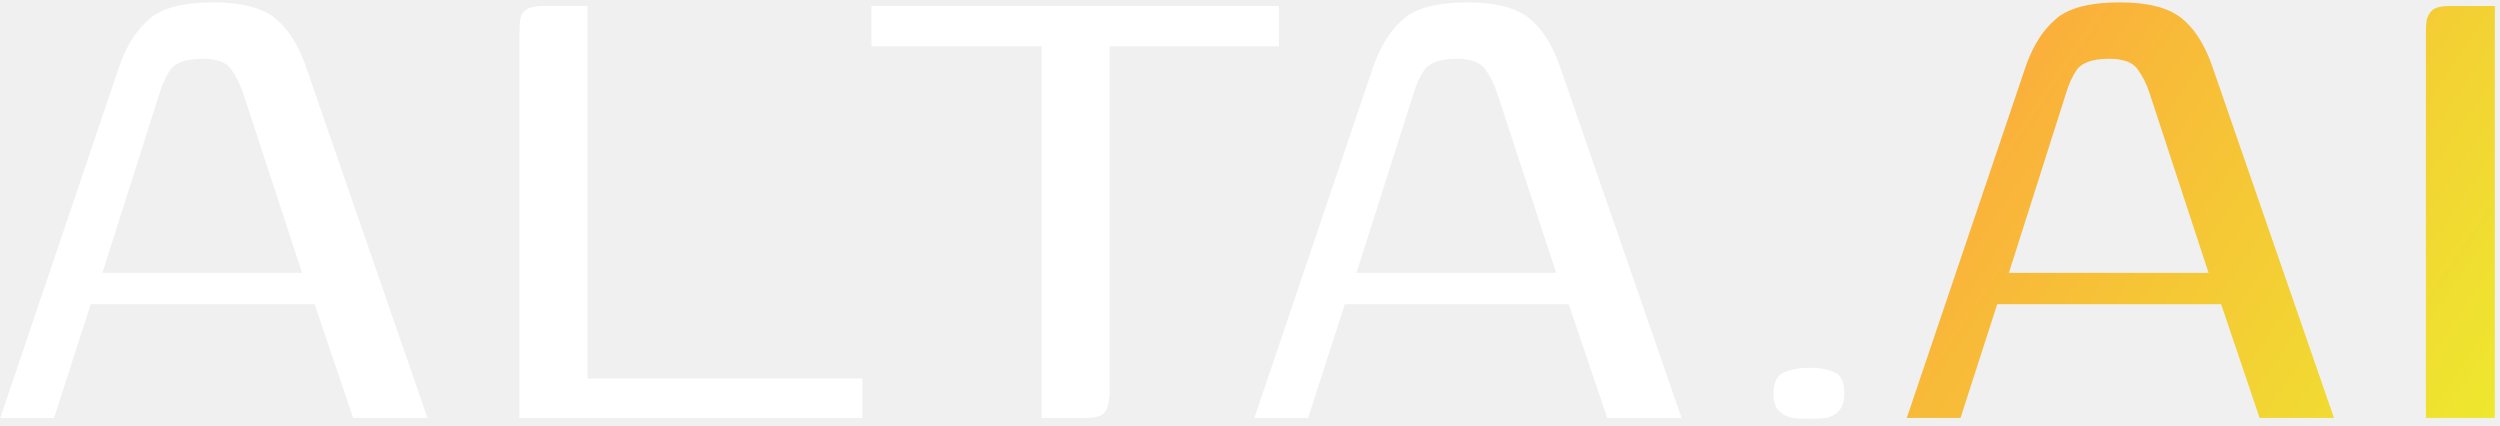
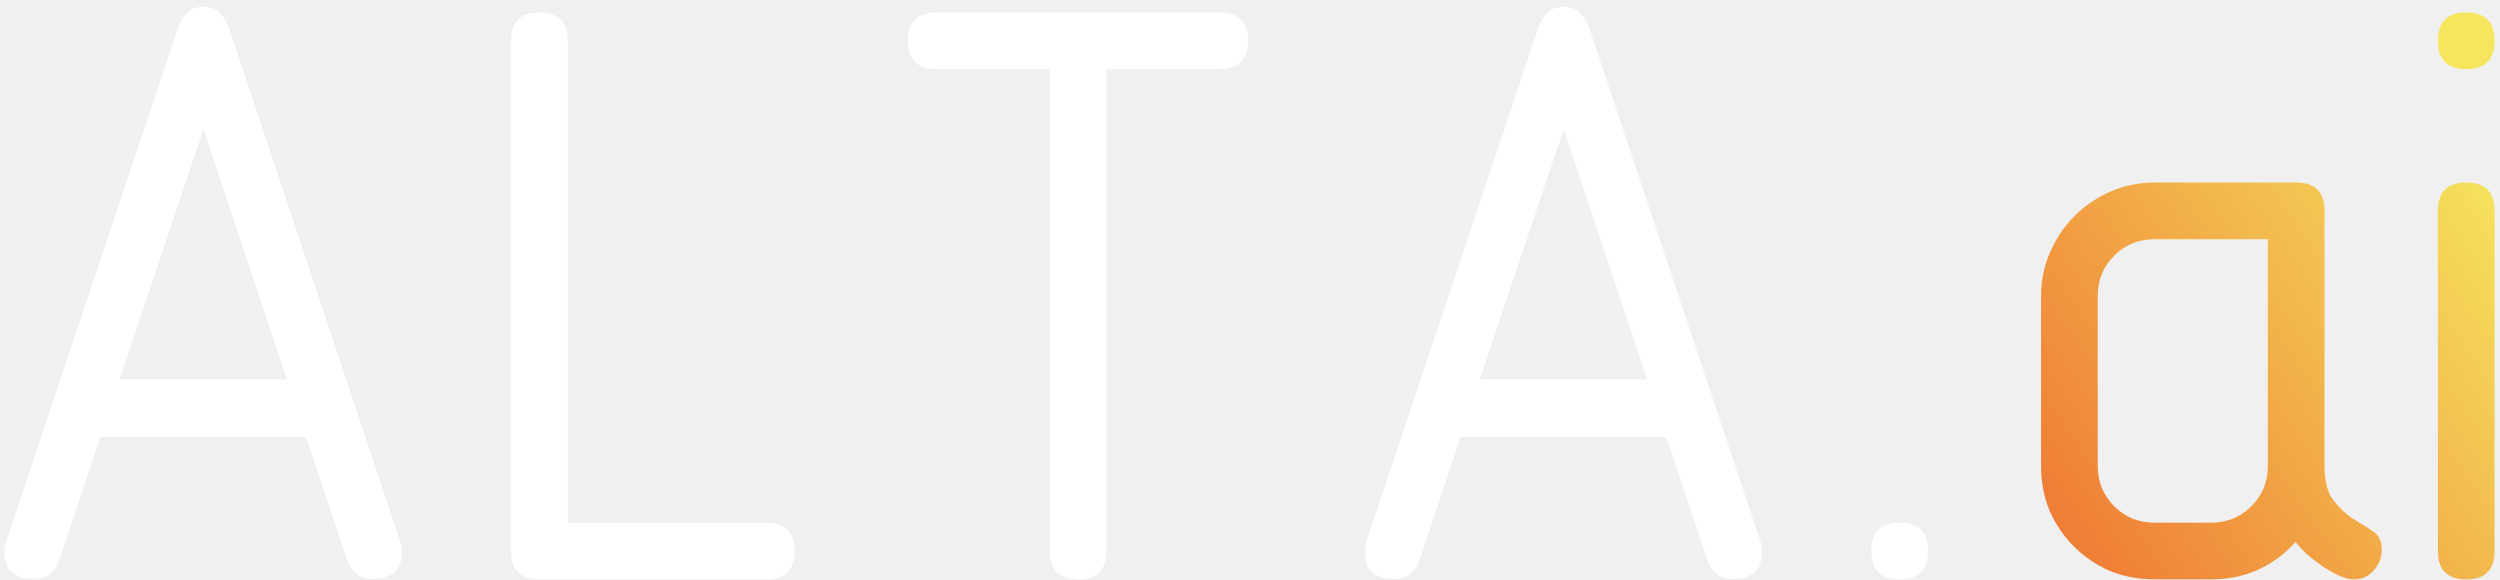
- <svg xmlns="http://www.w3.org/2000/svg" width="335" height="57" viewBox="0 0 335 57" fill="none">
-   <path d="M0.04 56L16 8.84C16.96 6.12 18.28 4.04 19.96 2.6C21.64 1.08 24.52 0.32 28.6 0.32C32.28 0.32 35 1 36.76 2.36C38.52 3.72 39.92 5.88 40.96 8.84L57.28 56H47.32L42.16 40.76H12.16L7.24 56H0.04ZM13.72 36.56H40.48L32.56 12.44C32.16 11.24 31.64 10.2 31 9.32C30.36 8.36 29.08 7.88 27.16 7.88C25 7.88 23.56 8.36 22.84 9.32C22.2 10.28 21.72 11.32 21.4 12.44L13.72 36.56ZM78.721 0.8V50.72H115.561V56H69.601V4.76C69.601 3.88 69.641 3.16 69.721 2.6C69.801 2.04 70.081 1.6 70.561 1.28C71.041 0.96 71.801 0.8 72.841 0.8H78.721ZM116.773 0.8H171.373V6.2H148.693V52.04C148.693 53.56 148.493 54.6 148.093 55.16C147.773 55.72 146.893 56 145.453 56H139.573V6.2H116.773V0.8ZM168.087 56L184.047 8.84C185.007 6.12 186.327 4.04 188.007 2.6C189.687 1.08 192.567 0.32 196.647 0.32C200.327 0.32 203.047 1 204.807 2.36C206.567 3.72 207.967 5.88 209.007 8.84L225.327 56H215.367L210.207 40.76H180.207L175.287 56H168.087ZM181.767 36.56H208.527L200.607 12.44C200.207 11.24 199.687 10.2 199.047 9.32C198.407 8.36 197.127 7.88 195.207 7.88C193.047 7.88 191.607 8.36 190.887 9.32C190.247 10.28 189.767 11.32 189.447 12.44L181.767 36.56ZM237.648 52.76C237.648 51.24 238.128 50.28 239.088 49.88C240.048 49.48 241.168 49.28 242.448 49.28C243.808 49.28 244.928 49.48 245.808 49.88C246.688 50.2 247.128 51.16 247.128 52.76C247.128 53.8 246.888 54.56 246.408 55.04C246.008 55.52 245.448 55.84 244.728 56C244.088 56.08 243.328 56.12 242.448 56.12C241.648 56.12 240.888 56.08 240.168 56C239.448 55.84 238.848 55.52 238.368 55.04C237.888 54.56 237.648 53.8 237.648 52.76Z" fill="white" />
-   <path d="M255.509 56L271.469 8.84C272.429 6.12 273.749 4.04 275.429 2.6C277.109 1.08 279.989 0.32 284.069 0.32C287.749 0.32 290.469 1 292.229 2.36C293.989 3.72 295.389 5.88 296.429 8.84L312.749 56H302.789L297.629 40.76H267.629L262.709 56H255.509ZM269.189 36.56H295.949L288.029 12.44C287.629 11.24 287.109 10.2 286.469 9.32C285.829 8.36 284.549 7.88 282.629 7.88C280.469 7.88 279.029 8.36 278.309 9.32C277.669 10.28 277.189 11.32 276.869 12.44L269.189 36.56ZM325.069 56C325.069 47.44 325.069 38.88 325.069 30.32C325.069 21.76 325.069 13.2 325.069 4.64C325.069 3.76 325.109 3.08 325.189 2.6C325.349 2.04 325.629 1.6 326.029 1.28C326.509 0.96 327.269 0.8 328.309 0.8H334.309V56H325.069Z" fill="url(#paint0_linear_220_23)" />
+ <svg xmlns="http://www.w3.org/2000/svg" width="315" height="73" viewBox="0 0 315 73" fill="none">
+   <path d="M50.643 69.5C50.643 70.738 50.309 71.619 49.643 72.143C49.024 72.667 48.119 72.929 46.929 72.929C45.309 72.929 44.238 72.119 43.714 70.5L38.571 55.071H12.643L7.5 70.5C6.976 72.119 5.905 72.929 4.286 72.929C3.095 72.929 2.167 72.667 1.5 72.143C0.881 71.619 0.571 70.738 0.571 69.5C0.571 69.071 0.643 68.643 0.786 68.214L22.286 3.929C22.524 3.119 22.905 2.405 23.429 1.786C23.952 1.167 24.691 0.857 25.643 0.857C26.595 0.857 27.333 1.167 27.857 1.786C28.381 2.405 28.762 3.119 29 3.929L50.429 68.214C50.571 68.643 50.643 69.071 50.643 69.5ZM25.643 16.286L15.071 47.786H36.143L25.643 16.286ZM100.115 69.429C100.115 71.809 98.924 73 96.543 73H67.972C65.591 73 64.401 71.809 64.401 69.429V5.143C64.401 2.762 65.591 1.571 67.972 1.571C70.353 1.571 71.543 2.762 71.543 5.143V65.857H96.543C98.924 65.857 100.115 67.048 100.115 69.429ZM157.258 5.143C157.258 7.524 156.067 8.714 153.686 8.714H139.401V69.429C139.401 71.809 138.21 73 135.829 73C133.448 73 132.258 71.809 132.258 69.429V8.714H117.972C115.591 8.714 114.401 7.524 114.401 5.143C114.401 2.762 115.591 1.571 117.972 1.571H153.686C156.067 1.571 157.258 2.762 157.258 5.143ZM222.03 69.5C222.03 70.738 221.696 71.619 221.03 72.143C220.411 72.667 219.506 72.929 218.315 72.929C216.696 72.929 215.625 72.119 215.101 70.5L209.958 55.071H184.03L178.887 70.5C178.363 72.119 177.291 72.929 175.672 72.929C174.482 72.929 173.553 72.667 172.887 72.143C172.268 71.619 171.958 70.738 171.958 69.5C171.958 69.071 172.03 68.643 172.172 68.214L193.672 3.929C193.911 3.119 194.291 2.405 194.815 1.786C195.339 1.167 196.077 0.857 197.03 0.857C197.982 0.857 198.72 1.167 199.244 1.786C199.768 2.405 200.149 3.119 200.387 3.929L221.815 68.214C221.958 68.643 222.03 69.071 222.03 69.5ZM197.03 16.286L186.458 47.786H207.53L197.03 16.286ZM242.93 69.429C242.93 71.809 241.74 73 239.359 73C236.978 73 235.787 71.809 235.787 69.429C235.787 67.048 236.978 65.857 239.359 65.857C241.74 65.857 242.93 67.048 242.93 69.429Z" fill="white" />
+   <path d="M285.746 58.714V30.143H271.46C269.46 30.143 267.769 30.833 266.388 32.214C265.007 33.595 264.317 35.286 264.317 37.286V58.714C264.317 60.714 265.007 62.405 266.388 63.786C267.769 65.167 269.46 65.857 271.46 65.857H278.603C280.603 65.857 282.293 65.167 283.674 63.786C285.055 62.405 285.746 60.714 285.746 58.714ZM289.246 68.286C286.388 71.429 282.841 73 278.603 73H271.46C269.46 73 267.579 72.643 265.817 71.929C264.103 71.167 262.603 70.143 261.317 68.857C260.031 67.571 259.007 66.071 258.246 64.357C257.531 62.595 257.174 60.714 257.174 58.714V37.286C257.174 35.333 257.555 33.5 258.317 31.786C259.079 30.024 260.103 28.5 261.388 27.214C262.674 25.929 264.174 24.905 265.888 24.143C267.65 23.381 269.507 23 271.46 23H289.317C291.698 23 292.888 24.191 292.888 26.571V58.643C292.888 60.643 293.269 62.119 294.031 63.071C294.793 64.024 295.603 64.786 296.46 65.357C297.365 65.881 298.198 66.405 298.96 66.929C299.722 67.405 300.103 68.191 300.103 69.286C300.103 70.238 299.769 71.095 299.103 71.857C298.436 72.619 297.603 73 296.603 73C296.031 73 295.388 72.833 294.674 72.5C293.96 72.167 293.246 71.762 292.531 71.286C291.865 70.809 291.222 70.309 290.603 69.786C290.031 69.214 289.579 68.714 289.246 68.286ZM314.317 26.571V69.429C314.317 71.809 313.126 73 310.746 73C308.365 73 307.174 71.809 307.174 69.429V26.571C307.174 24.191 308.365 23 310.746 23C313.126 23 314.317 24.191 314.317 26.571ZM307.174 5.143C307.174 2.762 308.365 1.571 310.746 1.571C313.126 1.571 314.317 2.762 314.317 5.143C314.317 7.524 313.126 8.714 310.746 8.714C308.365 8.714 307.174 7.524 307.174 5.143Z" fill="url(#paint0_linear_307_15)" />
  <defs>
-     <linearGradient id="paint0_linear_220_23" x1="214.025" y1="44" x2="320.324" y2="116.502" gradientUnits="userSpaceOnUse">
-       <stop stop-color="#FF9C40" />
-       <stop offset="0.913" stop-color="#ECF02C" />
+     <linearGradient id="paint0_linear_307_15" x1="256.2" y1="73.429" x2="336.238" y2="19.046" gradientUnits="userSpaceOnUse">
+       <stop offset="0.034" stop-color="#EF7834" />
+       <stop offset="0.813" stop-color="#F5E65E" />
    </linearGradient>
  </defs>
</svg>
